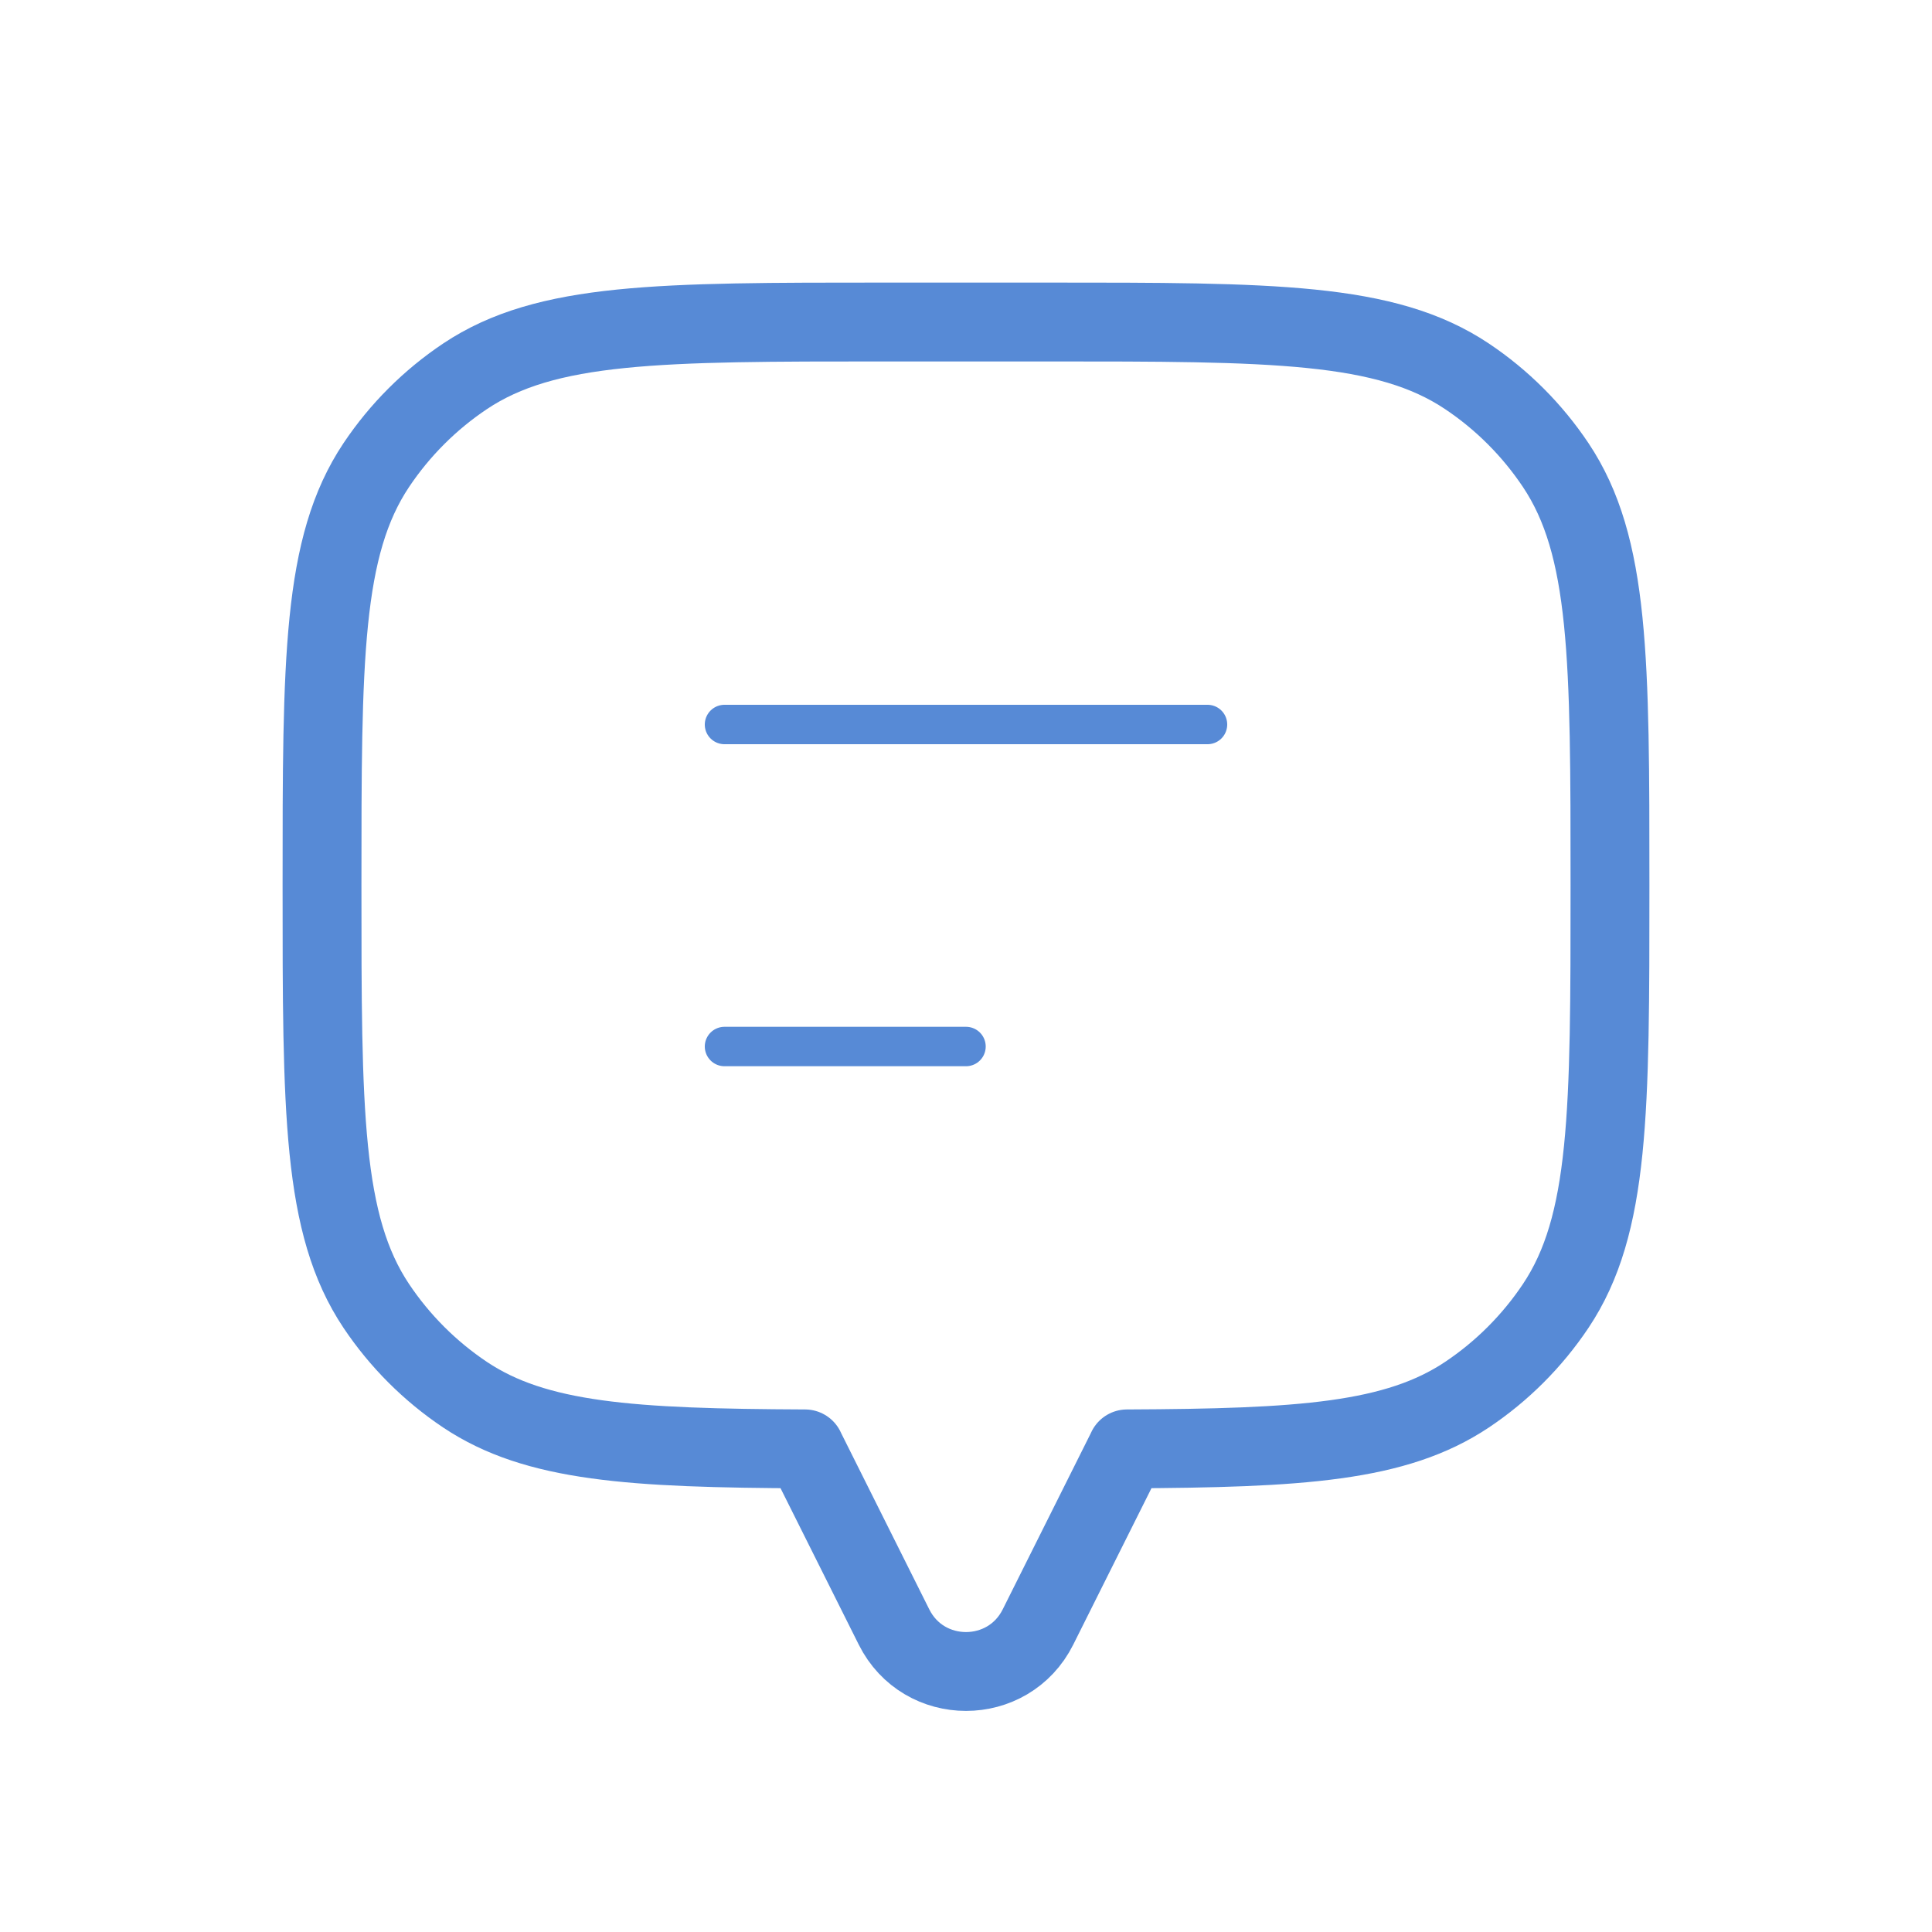
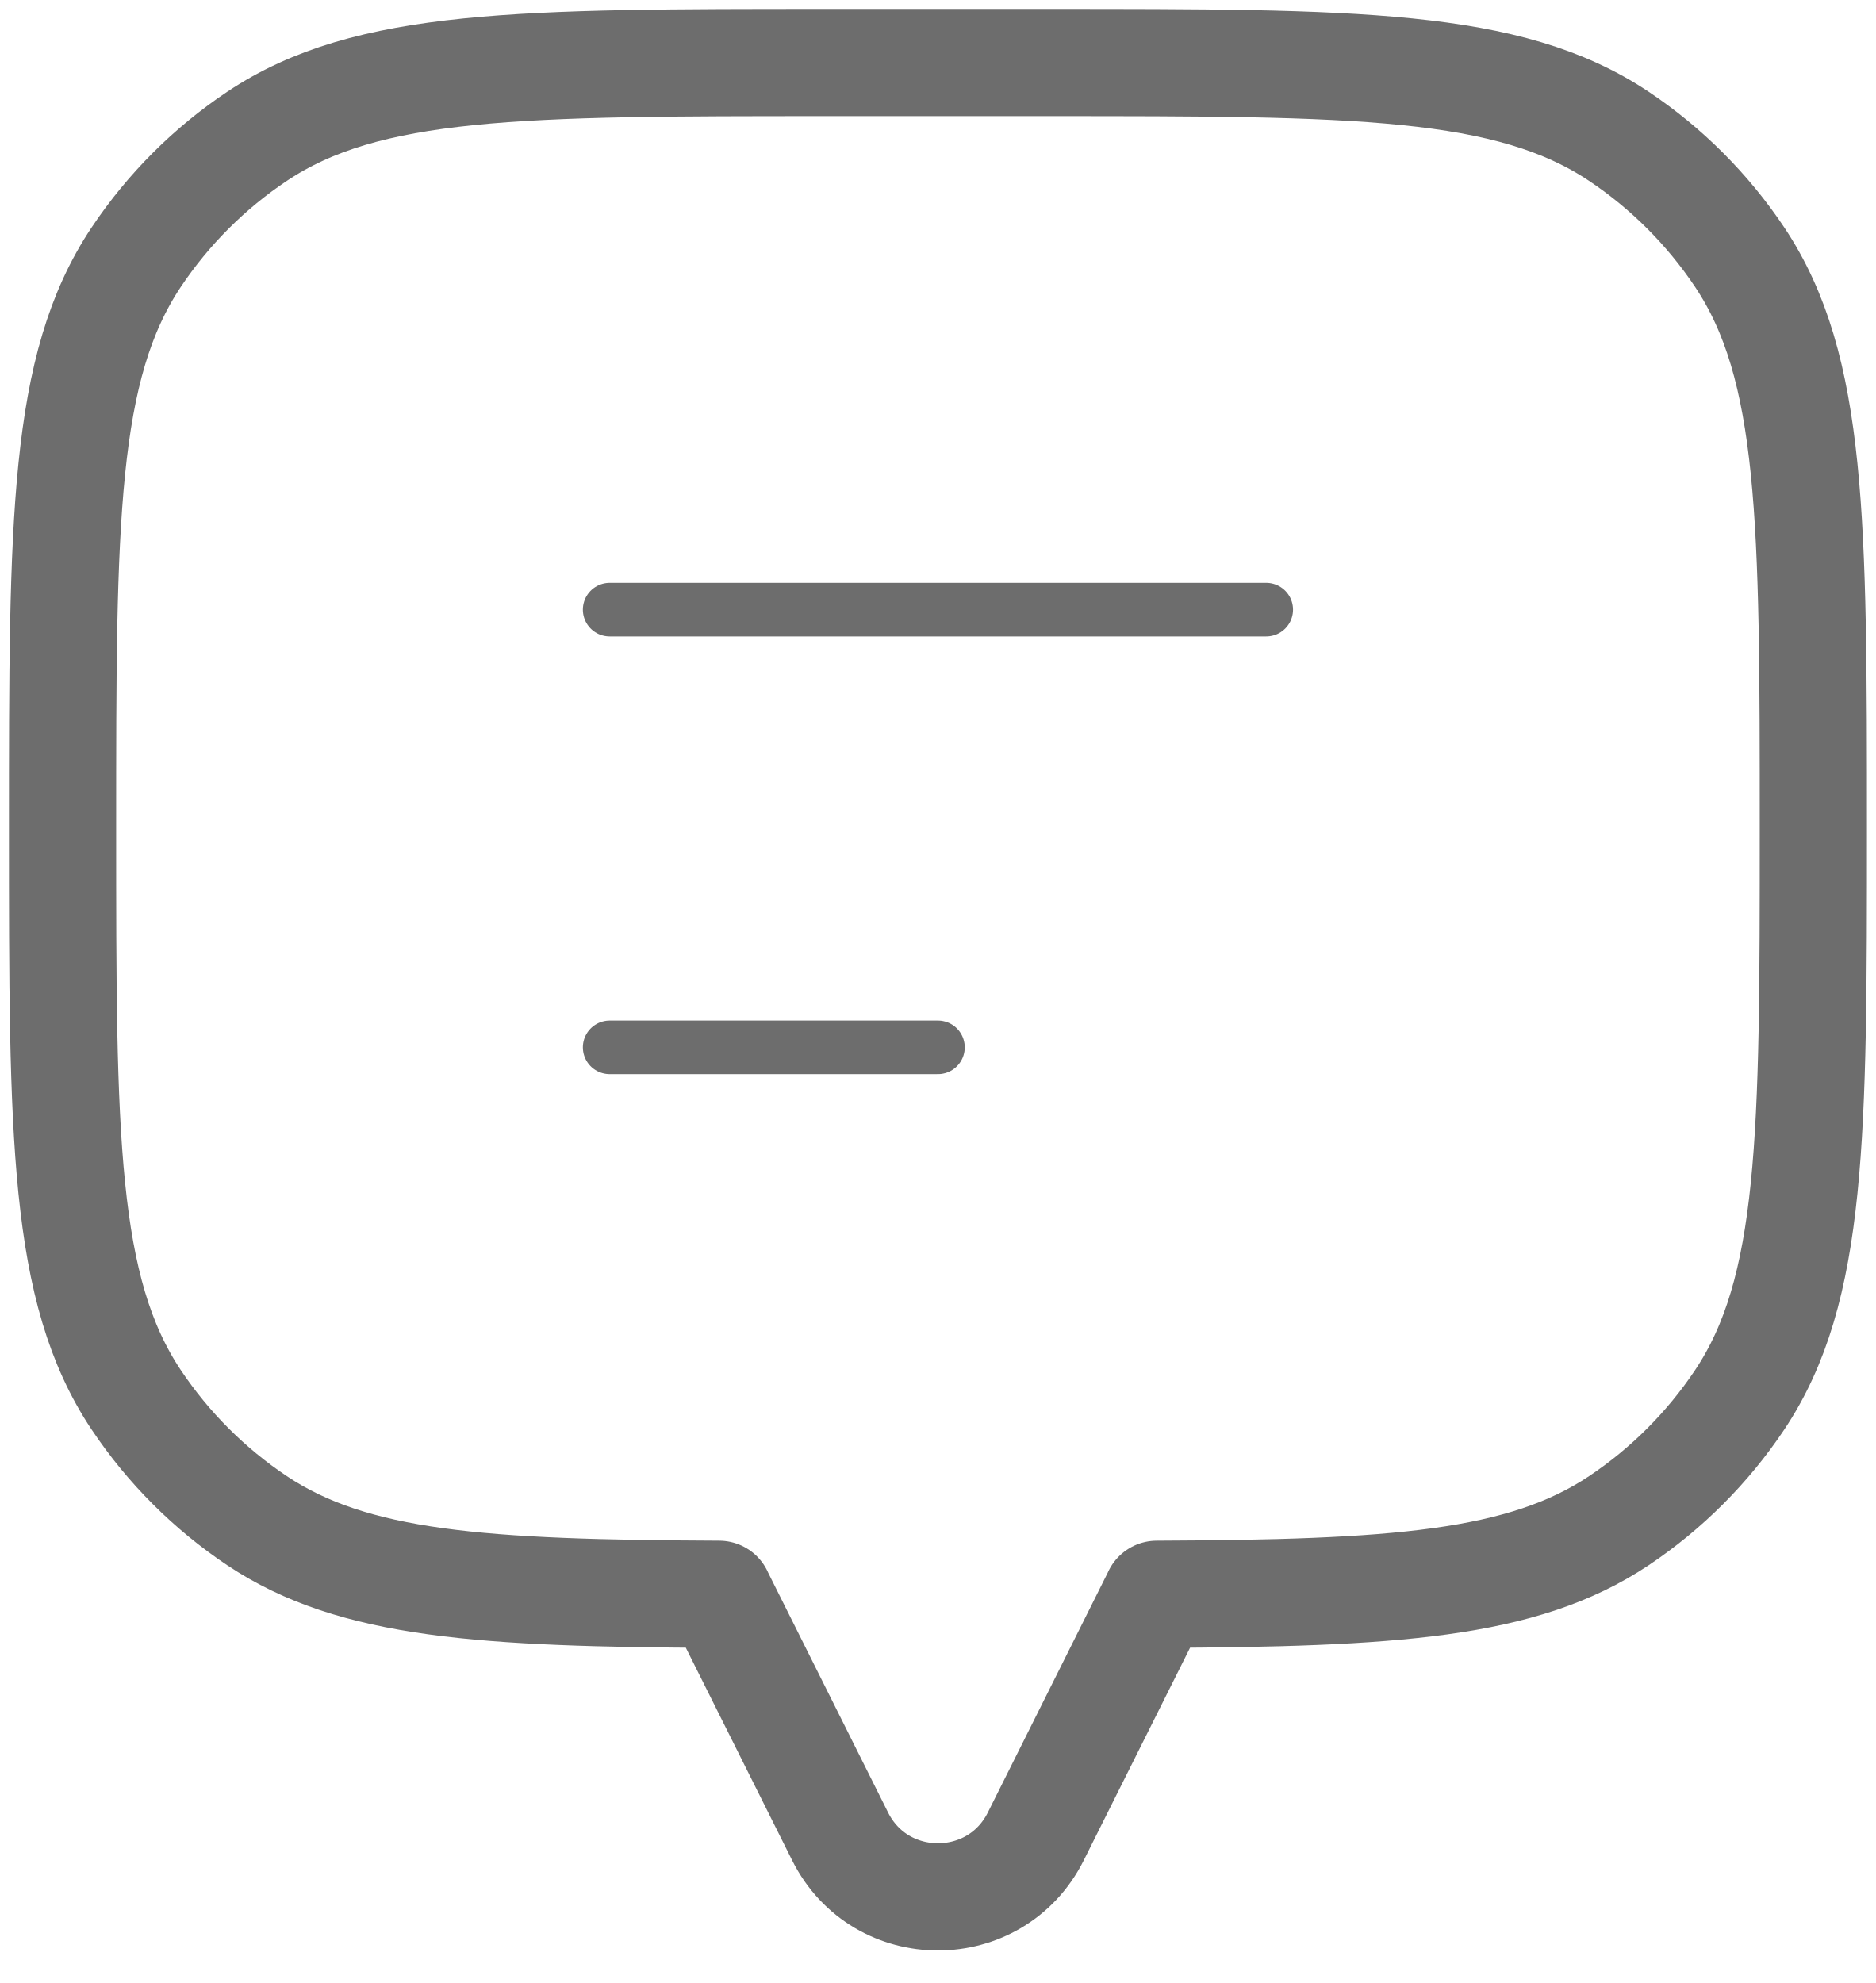
- <svg xmlns="http://www.w3.org/2000/svg" width="49" height="49" viewBox="0 0 49 49" fill="none">
-   <path d="M39.457 11.796C40.833 13.856 40.833 16.724 40.833 22.458C40.833 28.193 40.833 31.061 39.457 33.121C38.861 34.012 38.096 34.778 37.204 35.374C35.404 36.576 32.989 36.728 28.583 36.747V36.75L26.326 41.264C25.574 42.769 23.426 42.769 22.674 41.264L20.417 36.75V36.747C16.011 36.728 13.596 36.576 11.796 35.374C10.905 34.778 10.139 34.012 9.543 33.121C8.167 31.061 8.167 28.193 8.167 22.458C8.167 16.724 8.167 13.856 9.543 11.796C10.139 10.905 10.905 10.139 11.796 9.543C13.856 8.167 16.724 8.167 22.458 8.167H26.542C32.277 8.167 35.144 8.167 37.204 9.543C38.096 10.139 38.861 10.905 39.457 11.796Z" stroke="#578AD6" stroke-width="2" stroke-linecap="round" stroke-linejoin="round" />
-   <path d="M18.375 18.375L30.625 18.375" stroke="#578AD6" stroke-linecap="round" stroke-linejoin="round" />
-   <path d="M18.375 26.542H24.5" stroke="#578AD6" stroke-linecap="round" stroke-linejoin="round" />
+ <svg xmlns="http://www.w3.org/2000/svg" width="35" height="37" viewBox="0 0 35 37" fill="none">
+   <path d="M32.457 4.796C33.833 6.856 33.833 9.724 33.833 15.458C33.833 21.193 33.833 24.061 32.457 26.121C31.861 27.012 31.096 27.778 30.204 28.374C28.404 29.576 25.989 29.728 21.583 29.747V29.75L19.326 34.264C18.574 35.769 16.426 35.769 15.674 34.264L13.417 29.75V29.747C9.011 29.728 6.596 29.576 4.796 28.374C3.904 27.778 3.139 27.012 2.543 26.121C1.167 24.061 1.167 21.193 1.167 15.458C1.167 9.724 1.167 6.856 2.543 4.796C3.139 3.905 3.904 3.139 4.796 2.543C6.856 1.167 9.723 1.167 15.458 1.167H19.542C25.277 1.167 28.144 1.167 30.204 2.543C31.096 3.139 31.861 3.905 32.457 4.796Z" stroke="#6D6D6D" stroke-width="2" stroke-linecap="round" stroke-linejoin="round" />
+   <path d="M11.375 11.375L23.625 11.375" stroke="#6D6D6D" stroke-linecap="round" stroke-linejoin="round" />
+   <path d="M11.375 19.542H17.5" stroke="#6D6D6D" stroke-linecap="round" stroke-linejoin="round" />
</svg>
